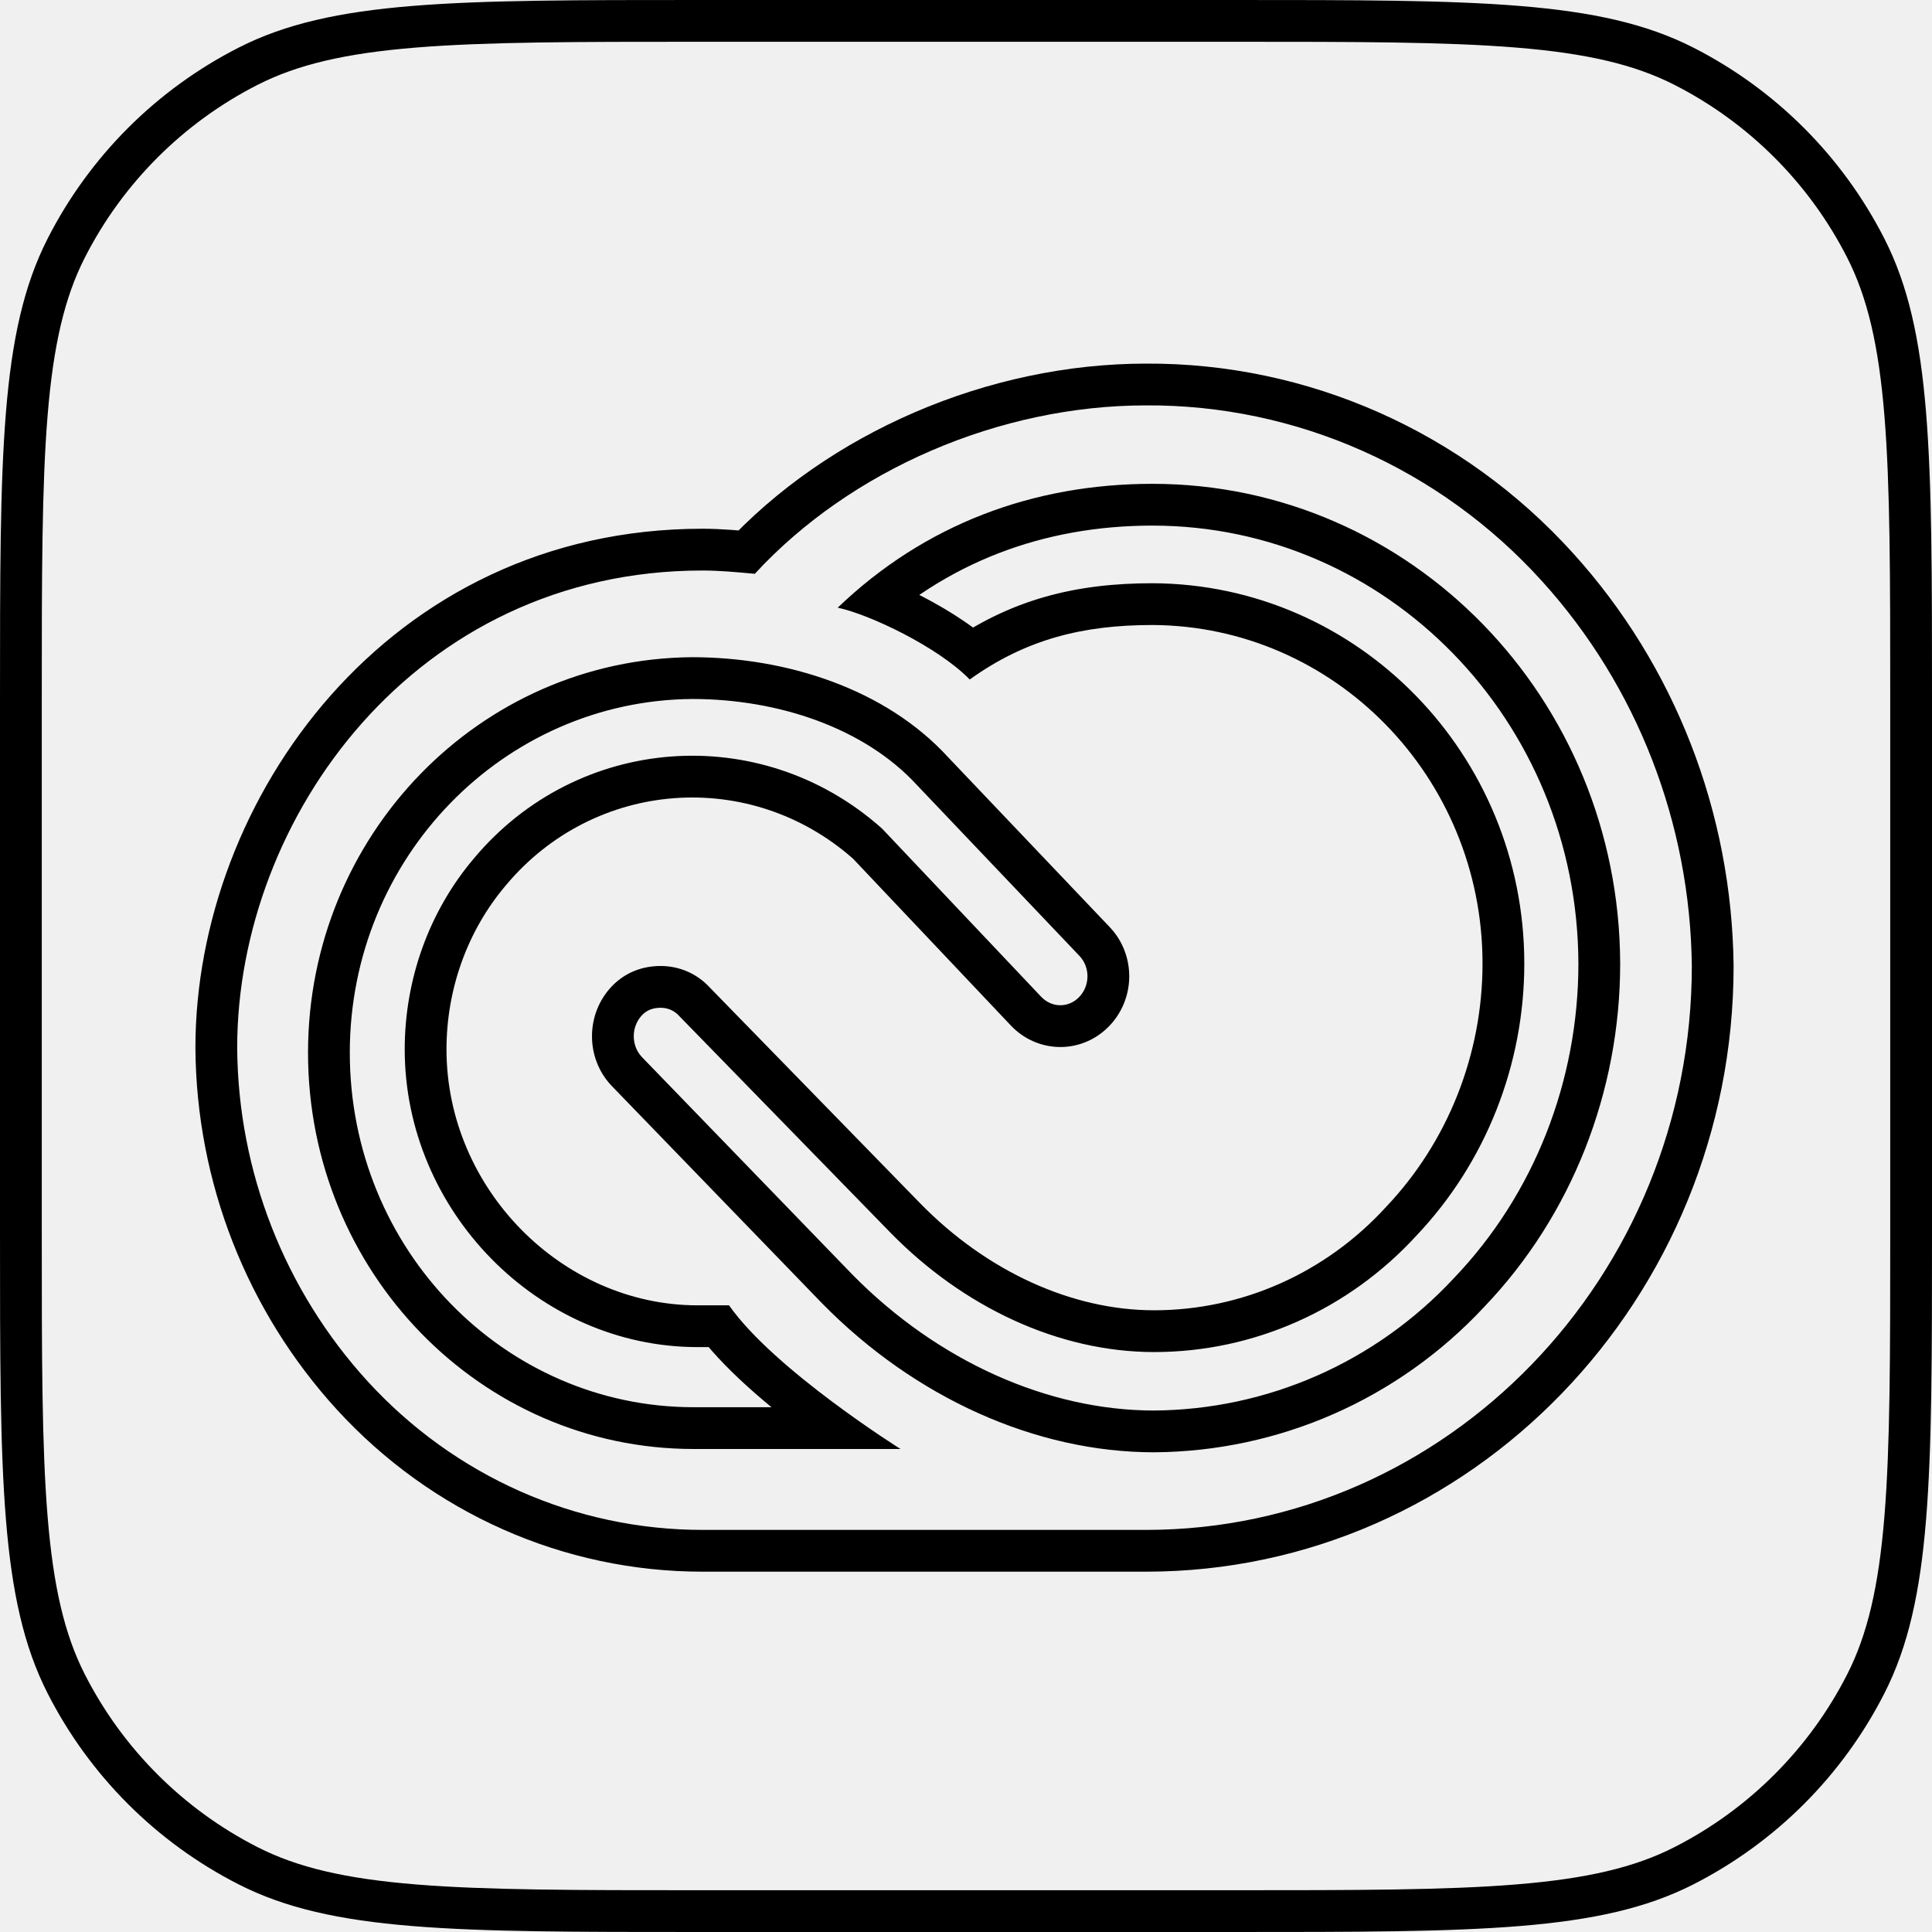
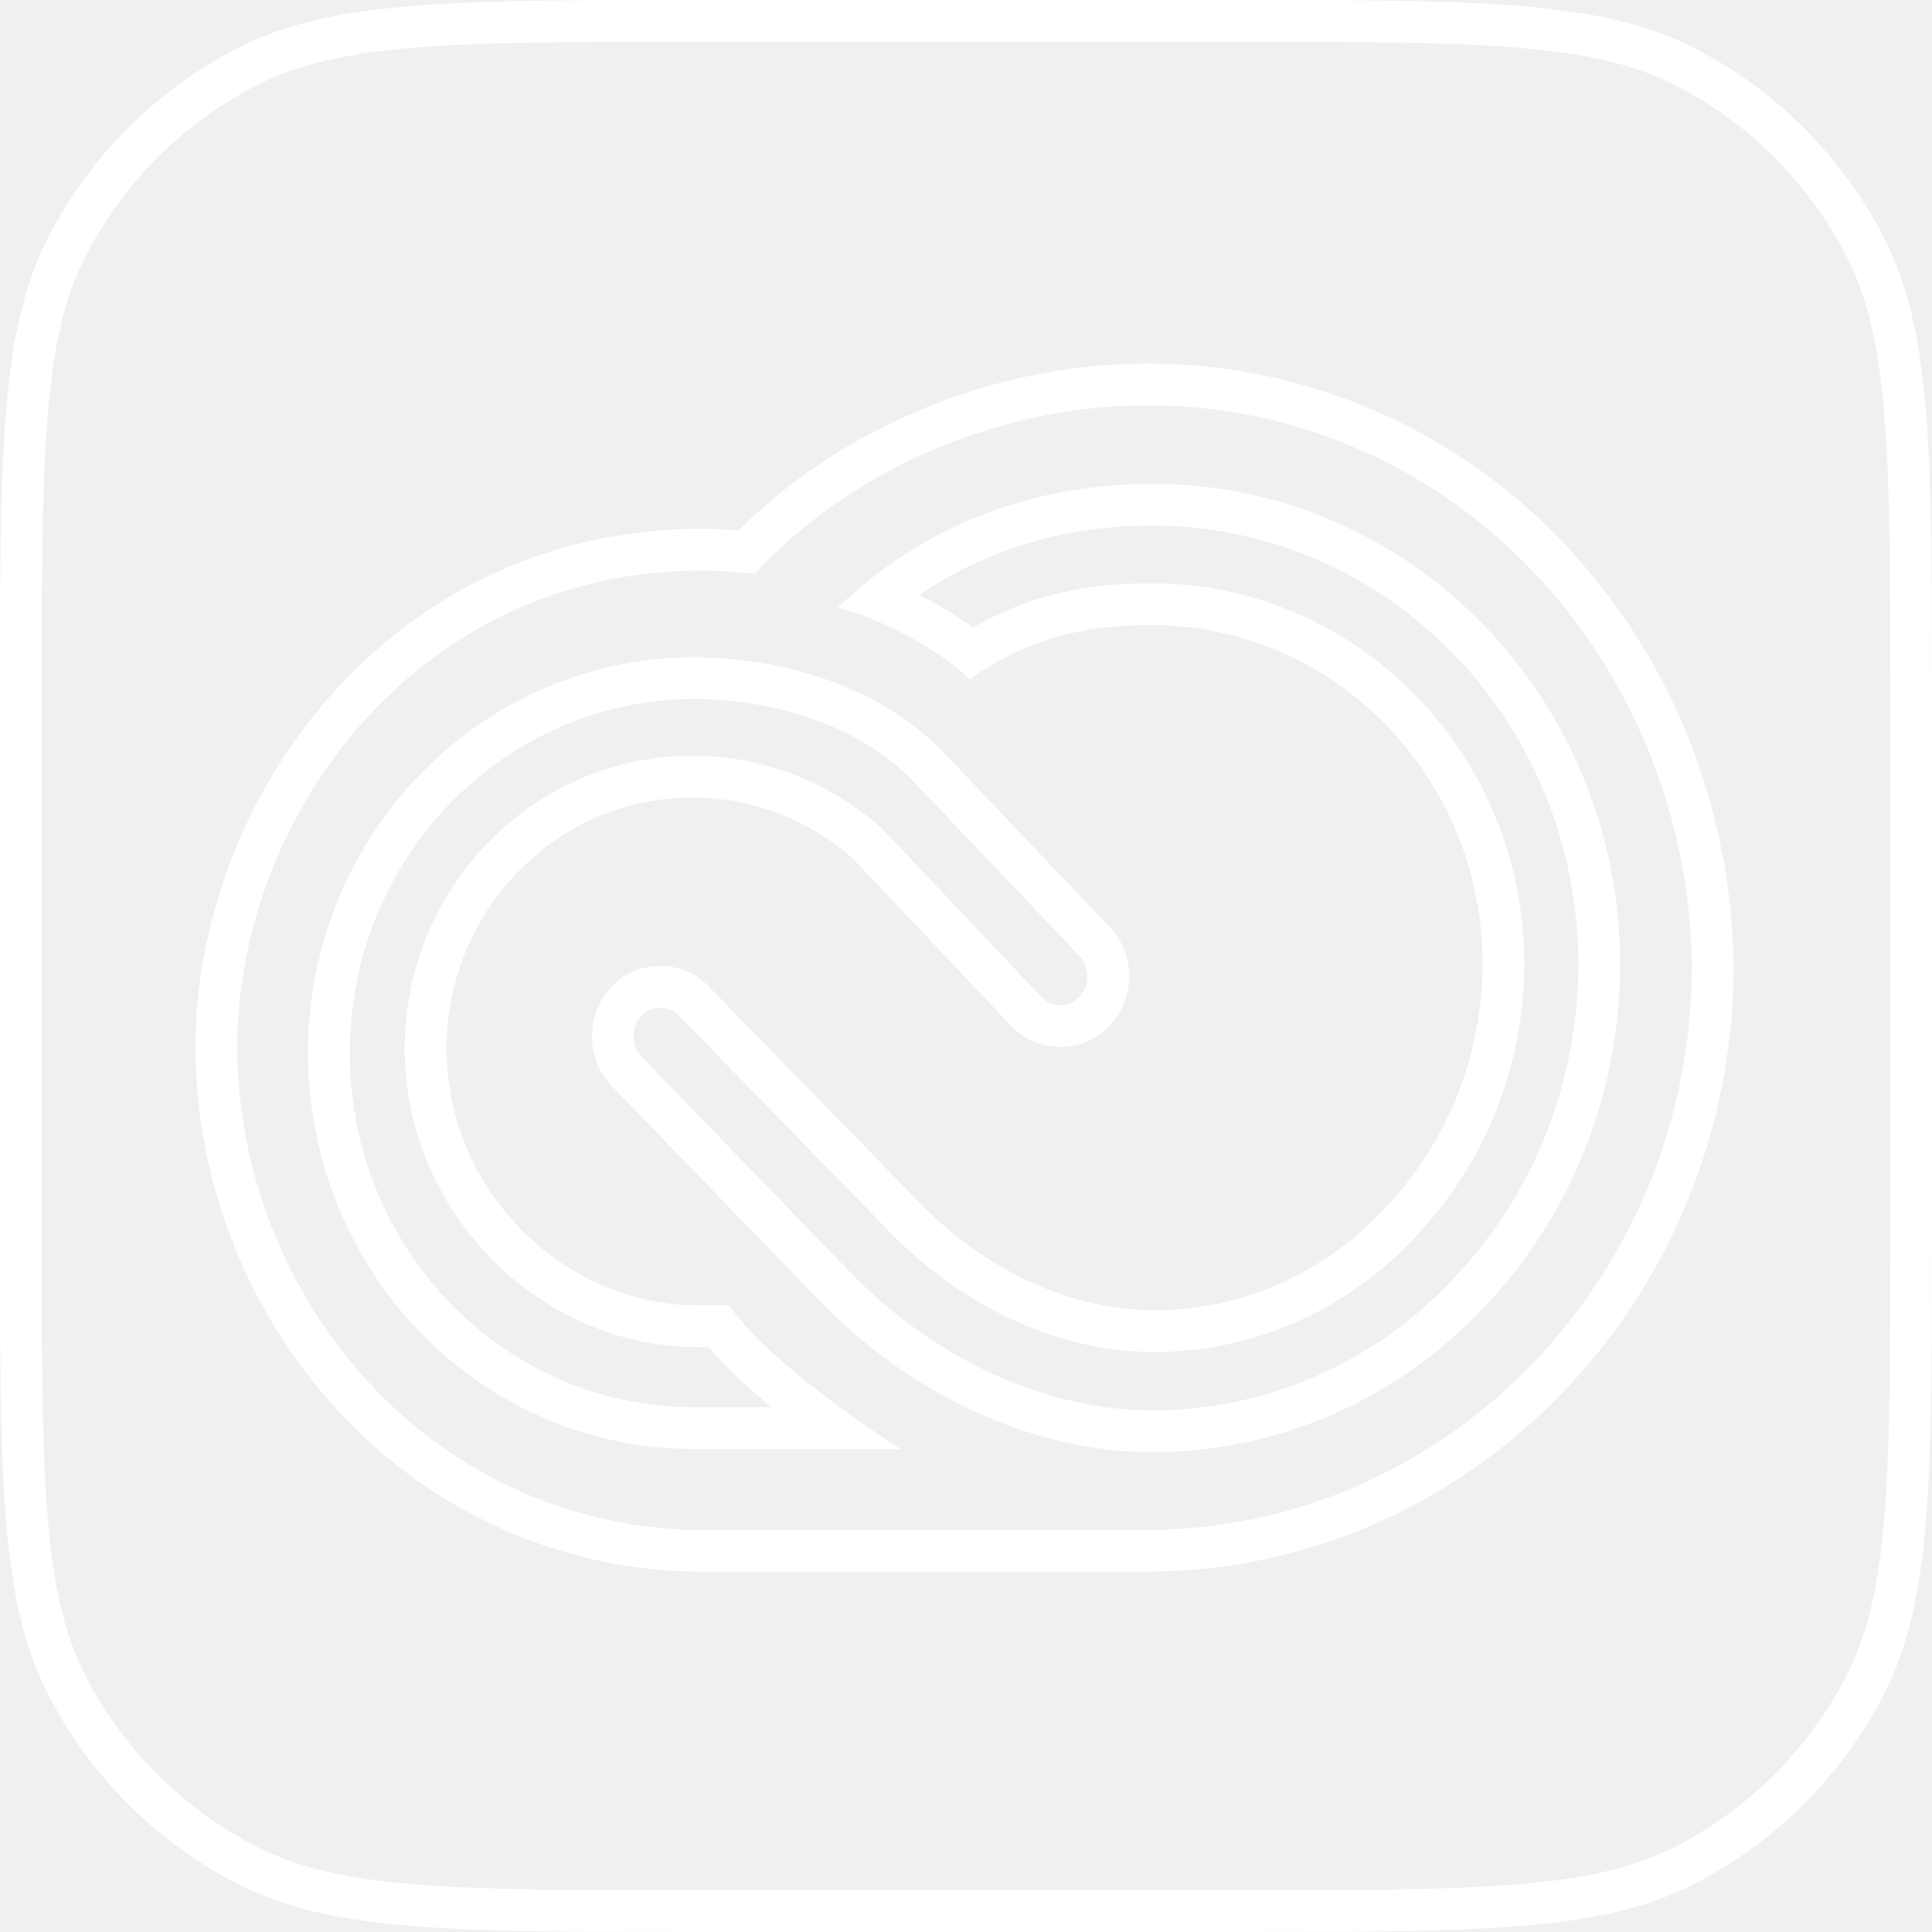
<svg xmlns="http://www.w3.org/2000/svg" width="185" height="185" viewBox="0 0 185 185" fill="none">
  <mask id="path-1-inside-1_80_35" fill="white">
    <path fill-rule="evenodd" clip-rule="evenodd" d="M4.561 22.848C0 31.799 0 43.517 0 66.952V118.048C0 141.483 0 153.201 4.561 162.152C8.573 170.026 14.974 176.427 22.848 180.439C31.799 185 43.517 185 66.952 185H118.048C141.483 185 153.201 185 162.152 180.439C170.026 176.427 176.427 170.026 180.439 162.152C185 153.201 185 141.483 185 118.048V66.952C185 43.517 185 31.799 180.439 22.848C176.427 14.974 170.026 8.573 162.152 4.561C153.201 0 141.483 0 118.048 0H66.952C43.517 0 31.799 0 22.848 4.561C14.974 8.573 8.573 14.974 4.561 22.848ZM109.739 38.818C124.077 38.739 137.875 44.826 147.664 55.658C156.76 65.698 161.848 78.822 162.002 92.499C162.002 122.226 138.568 146.497 109.739 146.497H67.266C55.087 146.497 43.525 141.358 35.2 132.267C27.26 123.57 22.789 112.185 22.712 100.326C22.712 78.348 39.748 54.63 67.266 54.63C68.885 54.63 70.581 54.788 72.277 54.946L72.277 54.946C81.45 44.984 95.71 38.818 109.739 38.818ZM29.495 100.801C29.495 121.752 45.991 138.749 66.418 138.749H86.229C86.229 138.749 74.127 131.16 69.81 124.993H66.804C53.777 124.993 42.754 113.767 42.754 100.485C42.754 94.713 44.758 89.1 48.458 84.752C56.937 74.632 71.814 73.525 81.681 82.222L96.789 98.192C99.333 100.88 103.495 100.959 106.116 98.35C108.737 95.741 108.814 91.472 106.27 88.784L90.777 72.497C84.764 65.935 75.283 62.931 66.264 62.931C45.914 63.089 29.495 80.008 29.495 100.801ZM110.51 139.066C122.458 138.987 133.866 134.006 142.114 125.151C150.516 116.376 155.141 104.517 155.141 92.262C155.064 66.884 135.1 46.329 110.356 46.329C98.948 46.329 88.541 50.203 80.216 58.188C83.223 58.82 89.803 61.933 92.858 65.066C98.254 61.192 103.727 59.848 110.356 59.848C127.777 59.927 141.96 74.395 141.96 92.262C141.96 100.959 138.645 109.339 132.71 115.585C126.929 121.91 118.912 125.467 110.51 125.467C102.648 125.467 94.477 121.752 88.079 115.19L67.96 94.555C66.727 93.211 65.031 92.499 63.258 92.499C61.485 92.499 59.866 93.132 58.633 94.397C56.089 97.006 56.012 101.275 58.556 103.963L78.752 124.835C87.616 133.848 99.179 139.066 110.51 139.066Z" />
  </mask>
-   <path d="M4.561 22.848L0.997 21.032L0.997 21.032L4.561 22.848ZM4.561 162.152L0.997 163.968L0.997 163.968L4.561 162.152ZM22.848 180.439L21.032 184.003L21.032 184.003L22.848 180.439ZM162.152 180.439L163.968 184.003L163.968 184.003L162.152 180.439ZM180.439 162.152L184.003 163.968L184.003 163.968L180.439 162.152ZM180.439 22.848L184.003 21.032L184.003 21.032L180.439 22.848ZM162.152 4.561L163.968 0.997L163.968 0.997L162.152 4.561ZM22.848 4.561L21.032 0.997L21.032 0.997L22.848 4.561ZM147.664 55.658L144.697 58.34L144.7 58.343L147.664 55.658ZM109.739 38.818V42.818H109.75L109.761 42.818L109.739 38.818ZM162.002 92.499H166.002V92.477L166.001 92.454L162.002 92.499ZM35.2 132.267L32.246 134.964L32.249 134.968L35.2 132.267ZM22.712 100.326H18.712V100.339L18.712 100.352L22.712 100.326ZM72.277 54.946L71.905 58.929L71.925 58.931L71.944 58.932L72.277 54.946ZM72.277 54.946L71.945 58.932L73.894 59.095L75.219 57.656L72.277 54.946ZM86.229 138.749V142.749H100.136L88.354 135.361L86.229 138.749ZM69.81 124.993L73.087 122.699L71.893 120.993H69.81V124.993ZM48.458 84.752L51.504 87.344L51.514 87.332L51.524 87.321L48.458 84.752ZM81.681 82.222L84.587 79.473L84.462 79.341L84.326 79.221L81.681 82.222ZM96.789 98.192L93.883 100.941L93.884 100.941L96.789 98.192ZM106.116 98.35L108.938 101.185L108.938 101.185L106.116 98.35ZM106.27 88.784L109.176 86.034L109.169 86.027L106.27 88.784ZM90.777 72.497L87.828 75.2L87.853 75.227L87.879 75.254L90.777 72.497ZM66.264 62.931V58.931H66.249L66.233 58.931L66.264 62.931ZM142.114 125.151L139.225 122.385L139.206 122.405L139.187 122.425L142.114 125.151ZM110.51 139.066V143.066H110.523L110.537 143.066L110.51 139.066ZM155.141 92.262L159.141 92.262L159.141 92.25L155.141 92.262ZM80.216 58.188L77.447 55.301L71.982 60.543L79.393 62.102L80.216 58.188ZM92.858 65.066L89.994 67.858L92.396 70.322L95.191 68.315L92.858 65.066ZM110.356 59.848L110.374 55.848L110.365 55.848H110.356V59.848ZM132.71 115.585L129.811 112.829L129.784 112.858L129.758 112.886L132.71 115.585ZM88.079 115.19L90.943 112.397L90.943 112.397L88.079 115.19ZM67.96 94.555L65.013 97.26L65.054 97.304L65.096 97.347L67.96 94.555ZM58.633 94.397L55.769 91.605L55.769 91.605L58.633 94.397ZM58.556 103.963L55.651 106.713L55.666 106.729L55.681 106.745L58.556 103.963ZM78.752 124.835L75.877 127.616L75.888 127.628L75.9 127.64L78.752 124.835ZM4 66.952C4 55.169 4.003 46.571 4.557 39.794C5.107 33.064 6.18 28.482 8.125 24.664L0.997 21.032C-1.619 26.165 -2.826 31.918 -3.417 39.143C-4.003 46.321 -4 55.301 -4 66.952H4ZM4 118.048V66.952H-4V118.048H4ZM8.125 160.336C6.18 156.518 5.107 151.936 4.557 145.206C4.003 138.429 4 129.831 4 118.048H-4C-4 129.699 -4.003 138.679 -3.417 145.857C-2.826 153.082 -1.619 158.835 0.997 163.968L8.125 160.336ZM24.664 176.875C17.543 173.247 11.753 167.457 8.125 160.336L0.997 163.968C5.392 172.594 12.406 179.608 21.032 184.003L24.664 176.875ZM66.952 181C55.169 181 46.571 180.997 39.794 180.443C33.064 179.893 28.482 178.82 24.664 176.875L21.032 184.003C26.165 186.619 31.918 187.826 39.143 188.417C46.321 189.003 55.301 189 66.952 189V181ZM118.048 181H66.952V189H118.048V181ZM160.336 176.875C156.518 178.82 151.936 179.893 145.206 180.443C138.429 180.997 129.831 181 118.048 181V189C129.699 189 138.679 189.003 145.857 188.417C153.082 187.826 158.835 186.619 163.968 184.003L160.336 176.875ZM176.875 160.336C173.247 167.457 167.457 173.247 160.336 176.875L163.968 184.003C172.594 179.608 179.608 172.594 184.003 163.968L176.875 160.336ZM181 118.048C181 129.831 180.997 138.429 180.443 145.206C179.893 151.936 178.82 156.518 176.875 160.336L184.003 163.968C186.619 158.835 187.826 153.082 188.417 145.857C189.003 138.679 189 129.699 189 118.048H181ZM181 66.952V118.048H189V66.952H181ZM176.875 24.664C178.82 28.482 179.893 33.064 180.443 39.794C180.997 46.571 181 55.169 181 66.952H189C189 55.301 189.003 46.321 188.417 39.143C187.826 31.918 186.619 26.165 184.003 21.032L176.875 24.664ZM160.336 8.125C167.457 11.753 173.247 17.543 176.875 24.664L184.003 21.032C179.608 12.406 172.594 5.392 163.968 0.997L160.336 8.125ZM118.048 4C129.831 4 138.429 4.003 145.206 4.557C151.936 5.107 156.518 6.18 160.336 8.125L163.968 0.997C158.835 -1.619 153.082 -2.826 145.857 -3.417C138.679 -4.003 129.699 -4 118.048 -4V4ZM66.952 4H118.048V-4H66.952V4ZM24.664 8.125C28.482 6.18 33.064 5.107 39.794 4.557C46.571 4.003 55.169 4 66.952 4V-4C55.301 -4 46.321 -4.003 39.143 -3.417C31.918 -2.826 26.165 -1.619 21.032 0.997L24.664 8.125ZM8.125 24.664C11.753 17.543 17.543 11.753 24.664 8.125L21.032 0.997C12.406 5.392 5.392 12.406 0.997 21.032L8.125 24.664ZM150.632 52.975C140.087 41.309 125.205 34.733 109.717 34.818L109.761 42.818C122.948 42.745 135.663 48.344 144.697 58.34L150.632 52.975ZM166.001 92.454C165.836 77.817 160.392 63.749 150.629 52.972L144.7 58.343C153.129 67.647 157.859 79.828 158.002 92.545L166.001 92.454ZM109.739 150.497C140.903 150.497 166.002 124.308 166.002 92.499H158.002C158.002 120.144 136.234 142.497 109.739 142.497V150.497ZM67.266 150.497H109.739V142.497H67.266V150.497ZM32.249 134.968C41.32 144.874 53.947 150.497 67.266 150.497V142.497C56.227 142.497 45.729 137.843 38.15 129.565L32.249 134.968ZM18.712 100.352C18.796 113.2 23.639 125.536 32.246 134.964L38.154 129.57C30.881 121.604 26.783 111.171 26.712 100.3L18.712 100.352ZM67.266 50.63C37.102 50.63 18.712 76.602 18.712 100.326H26.712C26.712 80.094 42.393 58.63 67.266 58.63V50.63ZM72.648 50.963C70.99 50.809 69.104 50.63 67.266 50.63V58.63C68.666 58.63 70.171 58.767 71.905 58.929L72.648 50.963ZM72.609 50.96L72.609 50.96L71.944 58.932L71.945 58.932L72.609 50.96ZM109.739 34.818C94.629 34.818 79.289 41.426 69.334 52.236L75.219 57.656C83.61 48.543 96.791 42.818 109.739 42.818V34.818ZM66.418 134.749C48.306 134.749 33.495 119.65 33.495 100.801H25.495C25.495 123.854 43.677 142.749 66.418 142.749V134.749ZM86.229 134.749H66.418V142.749H86.229V134.749ZM66.533 127.287C69.095 130.947 73.674 134.716 77.241 137.386C79.091 138.771 80.797 139.952 82.039 140.787C82.662 141.205 83.171 141.539 83.527 141.77C83.706 141.885 83.846 141.975 83.944 142.037C83.993 142.068 84.031 142.092 84.058 142.109C84.071 142.118 84.082 142.124 84.089 142.129C84.093 142.132 84.096 142.134 84.099 142.135C84.1 142.136 84.101 142.137 84.102 142.137C84.102 142.137 84.103 142.138 84.103 142.138C84.103 142.138 84.104 142.138 86.229 138.749C88.354 135.361 88.354 135.361 88.355 135.361C88.355 135.361 88.355 135.361 88.355 135.361C88.355 135.361 88.355 135.361 88.355 135.361C88.354 135.361 88.353 135.36 88.351 135.359C88.347 135.356 88.34 135.352 88.33 135.346C88.311 135.334 88.281 135.314 88.24 135.288C88.158 135.236 88.034 135.157 87.873 135.053C87.551 134.845 87.081 134.537 86.502 134.147C85.34 133.367 83.75 132.265 82.035 130.981C78.472 128.315 74.842 125.206 73.087 122.699L66.533 127.287ZM66.804 128.993H69.81V120.993H66.804V128.993ZM38.754 100.485C38.754 115.905 51.497 128.993 66.804 128.993V120.993C56.056 120.993 46.754 111.628 46.754 100.485H38.754ZM45.412 82.159C41.074 87.257 38.754 93.797 38.754 100.485H46.754C46.754 95.629 48.442 90.943 51.504 87.344L45.412 82.159ZM84.326 79.221C72.772 69.038 55.315 70.34 45.392 82.183L51.524 87.321C58.559 78.924 70.856 78.013 79.036 85.222L84.326 79.221ZM99.695 95.443L84.587 79.473L78.775 84.971L93.883 100.941L99.695 95.443ZM103.294 95.515C102.282 96.523 100.707 96.512 99.695 95.442L93.884 100.941C97.959 105.248 104.709 105.395 108.938 101.185L103.294 95.515ZM103.365 91.533C104.408 92.635 104.387 94.427 103.294 95.515L108.938 101.185C113.087 97.055 113.22 90.308 109.176 86.034L103.365 91.533ZM87.879 75.254L103.372 91.541L109.169 86.027L93.675 69.74L87.879 75.254ZM66.264 66.931C74.537 66.931 82.794 69.706 87.828 75.2L93.726 69.795C86.735 62.165 76.029 58.931 66.264 58.931V66.931ZM33.495 100.801C33.495 82.122 48.224 67.071 66.295 66.931L66.233 58.931C43.604 59.107 25.495 77.894 25.495 100.801H33.495ZM139.187 122.425C131.689 130.475 121.33 134.994 110.484 135.066L110.537 143.066C123.586 142.979 136.044 137.537 145.041 127.878L139.187 122.425ZM151.141 92.262C151.141 103.521 146.89 114.379 139.225 122.385L145.003 127.917C154.142 118.372 159.141 105.512 159.141 92.262L151.141 92.262ZM110.356 50.329C132.785 50.329 151.071 68.989 151.141 92.275L159.141 92.25C159.058 64.78 137.414 42.329 110.356 42.329V50.329ZM82.985 61.074C90.516 53.851 99.909 50.329 110.356 50.329V42.329C97.986 42.329 86.567 46.554 77.447 55.301L82.985 61.074ZM95.722 62.273C93.759 60.26 90.915 58.466 88.364 57.14C85.815 55.815 83.051 54.696 81.04 54.273L79.393 62.102C80.388 62.311 82.417 63.065 84.674 64.238C86.929 65.41 88.903 66.739 89.994 67.858L95.722 62.273ZM110.356 55.848C103.085 55.848 96.744 57.352 90.525 61.816L95.191 68.315C99.764 65.032 104.369 63.848 110.356 63.848V55.848ZM145.96 92.262C145.96 72.265 130.068 55.937 110.374 55.848L110.338 63.848C125.485 63.916 137.96 76.525 137.96 92.262H145.96ZM135.61 118.34C142.262 111.34 145.96 101.969 145.96 92.262H137.96C137.96 99.948 135.029 107.338 129.811 112.829L135.61 118.34ZM110.51 129.467C120.055 129.467 129.137 125.423 135.662 118.284L129.758 112.886C124.721 118.397 117.769 121.467 110.51 121.467V129.467ZM85.215 117.982C92.241 125.188 101.402 129.467 110.51 129.467V121.467C103.893 121.467 96.713 118.315 90.943 112.397L85.215 117.982ZM65.096 97.347L85.215 117.982L90.943 112.397L70.824 91.763L65.096 97.347ZM63.258 96.499C63.945 96.499 64.56 96.766 65.013 97.26L70.907 91.851C68.893 89.656 66.117 88.499 63.258 88.499V96.499ZM61.497 97.189C61.922 96.754 62.481 96.499 63.258 96.499V88.499C60.489 88.499 57.811 89.51 55.769 91.605L61.497 97.189ZM61.461 101.214C60.412 100.105 60.433 98.281 61.497 97.189L55.769 91.605C51.746 95.731 51.613 102.446 55.651 106.713L61.461 101.214ZM81.626 122.053L61.431 101.182L55.681 106.745L75.877 127.616L81.626 122.053ZM110.51 135.066C100.392 135.066 89.821 130.385 81.603 122.03L75.9 127.64C85.412 137.31 97.966 143.066 110.51 143.066V135.066Z" fill="black" mask="url(#path-1-inside-1_80_35)" />
+   <path d="M4.561 22.848L0.997 21.032L0.997 21.032L4.561 22.848ZM4.561 162.152L0.997 163.968L0.997 163.968L4.561 162.152ZM22.848 180.439L21.032 184.003L21.032 184.003L22.848 180.439ZM162.152 180.439L163.968 184.003L163.968 184.003L162.152 180.439ZM180.439 162.152L184.003 163.968L184.003 163.968L180.439 162.152ZM180.439 22.848L184.003 21.032L184.003 21.032L180.439 22.848ZM162.152 4.561L163.968 0.997L163.968 0.997L162.152 4.561ZM22.848 4.561L21.032 0.997L21.032 0.997L22.848 4.561ZM147.664 55.658L144.697 58.34L144.7 58.343L147.664 55.658ZM109.739 38.818V42.818H109.75L109.761 42.818L109.739 38.818ZM162.002 92.499H166.002V92.477L166.001 92.454L162.002 92.499ZM35.2 132.267L32.246 134.964L32.249 134.968L35.2 132.267ZM22.712 100.326H18.712V100.339L18.712 100.352L22.712 100.326ZM72.277 54.946L71.905 58.929L71.925 58.931L71.944 58.932L72.277 54.946ZM72.277 54.946L71.945 58.932L73.894 59.095L75.219 57.656L72.277 54.946ZM86.229 138.749V142.749H100.136L88.354 135.361L86.229 138.749ZM69.81 124.993L73.087 122.699L71.893 120.993H69.81V124.993ZM48.458 84.752L51.504 87.344L51.514 87.332L51.524 87.321L48.458 84.752ZM81.681 82.222L84.587 79.473L84.462 79.341L84.326 79.221L81.681 82.222ZM96.789 98.192L93.883 100.941L93.884 100.941L96.789 98.192ZM106.116 98.35L108.938 101.185L108.938 101.185L106.116 98.35ZM106.27 88.784L109.176 86.034L109.169 86.027L106.27 88.784ZM90.777 72.497L87.828 75.2L87.853 75.227L87.879 75.254L90.777 72.497ZM66.264 62.931V58.931H66.249L66.233 58.931L66.264 62.931ZM142.114 125.151L139.225 122.385L139.206 122.405L139.187 122.425L142.114 125.151ZM110.51 139.066V143.066H110.523L110.537 143.066L110.51 139.066ZM155.141 92.262L159.141 92.262L159.141 92.25L155.141 92.262ZM80.216 58.188L77.447 55.301L71.982 60.543L79.393 62.102L80.216 58.188ZM92.858 65.066L89.994 67.858L92.396 70.322L95.191 68.315L92.858 65.066ZM110.356 59.848L110.374 55.848L110.365 55.848H110.356V59.848ZM132.71 115.585L129.811 112.829L129.784 112.858L129.758 112.886L132.71 115.585ZM88.079 115.19L90.943 112.397L90.943 112.397L88.079 115.19ZM67.96 94.555L65.013 97.26L65.054 97.304L65.096 97.347L67.96 94.555ZM58.633 94.397L55.769 91.605L55.769 91.605L58.633 94.397ZM58.556 103.963L55.651 106.713L55.666 106.729L55.681 106.745L58.556 103.963ZM78.752 124.835L75.877 127.616L75.888 127.628L75.9 127.64L78.752 124.835ZM4 66.952C4 55.169 4.003 46.571 4.557 39.794C5.107 33.064 6.18 28.482 8.125 24.664L0.997 21.032C-1.619 26.165 -2.826 31.918 -3.417 39.143C-4.003 46.321 -4 55.301 -4 66.952H4ZM4 118.048V66.952H-4V118.048H4ZM8.125 160.336C6.18 156.518 5.107 151.936 4.557 145.206C4.003 138.429 4 129.831 4 118.048H-4C-4 129.699 -4.003 138.679 -3.417 145.857C-2.826 153.082 -1.619 158.835 0.997 163.968L8.125 160.336ZM24.664 176.875C17.543 173.247 11.753 167.457 8.125 160.336L0.997 163.968C5.392 172.594 12.406 179.608 21.032 184.003L24.664 176.875ZM66.952 181C55.169 181 46.571 180.997 39.794 180.443C33.064 179.893 28.482 178.82 24.664 176.875L21.032 184.003C26.165 186.619 31.918 187.826 39.143 188.417C46.321 189.003 55.301 189 66.952 189V181ZM118.048 181H66.952V189H118.048V181ZM160.336 176.875C156.518 178.82 151.936 179.893 145.206 180.443C138.429 180.997 129.831 181 118.048 181V189C129.699 189 138.679 189.003 145.857 188.417C153.082 187.826 158.835 186.619 163.968 184.003L160.336 176.875ZM176.875 160.336C173.247 167.457 167.457 173.247 160.336 176.875L163.968 184.003C172.594 179.608 179.608 172.594 184.003 163.968L176.875 160.336ZM181 118.048C181 129.831 180.997 138.429 180.443 145.206C179.893 151.936 178.82 156.518 176.875 160.336L184.003 163.968C186.619 158.835 187.826 153.082 188.417 145.857C189.003 138.679 189 129.699 189 118.048H181ZM181 66.952V118.048H189V66.952H181ZM176.875 24.664C178.82 28.482 179.893 33.064 180.443 39.794C180.997 46.571 181 55.169 181 66.952H189C189 55.301 189.003 46.321 188.417 39.143C187.826 31.918 186.619 26.165 184.003 21.032L176.875 24.664ZM160.336 8.125C167.457 11.753 173.247 17.543 176.875 24.664L184.003 21.032C179.608 12.406 172.594 5.392 163.968 0.997L160.336 8.125ZM118.048 4C129.831 4 138.429 4.003 145.206 4.557C151.936 5.107 156.518 6.18 160.336 8.125L163.968 0.997C158.835 -1.619 153.082 -2.826 145.857 -3.417C138.679 -4.003 129.699 -4 118.048 -4V4ZM66.952 4H118.048V-4H66.952V4ZM24.664 8.125C28.482 6.18 33.064 5.107 39.794 4.557C46.571 4.003 55.169 4 66.952 4V-4C55.301 -4 46.321 -4.003 39.143 -3.417C31.918 -2.826 26.165 -1.619 21.032 0.997L24.664 8.125ZM8.125 24.664C11.753 17.543 17.543 11.753 24.664 8.125L21.032 0.997C12.406 5.392 5.392 12.406 0.997 21.032L8.125 24.664ZM150.632 52.975C140.087 41.309 125.205 34.733 109.717 34.818L109.761 42.818C122.948 42.745 135.663 48.344 144.697 58.34L150.632 52.975ZM166.001 92.454C165.836 77.817 160.392 63.749 150.629 52.972L144.7 58.343C153.129 67.647 157.859 79.828 158.002 92.545L166.001 92.454ZM109.739 150.497C140.903 150.497 166.002 124.308 166.002 92.499H158.002C158.002 120.144 136.234 142.497 109.739 142.497V150.497ZM67.266 150.497H109.739V142.497H67.266V150.497ZM32.249 134.968C41.32 144.874 53.947 150.497 67.266 150.497V142.497C56.227 142.497 45.729 137.843 38.15 129.565L32.249 134.968ZM18.712 100.352C18.796 113.2 23.639 125.536 32.246 134.964L38.154 129.57C30.881 121.604 26.783 111.171 26.712 100.3L18.712 100.352ZM67.266 50.63C37.102 50.63 18.712 76.602 18.712 100.326H26.712C26.712 80.094 42.393 58.63 67.266 58.63V50.63ZM72.648 50.963C70.99 50.809 69.104 50.63 67.266 50.63V58.63C68.666 58.63 70.171 58.767 71.905 58.929L72.648 50.963ZM72.609 50.96L72.609 50.96L71.944 58.932L71.945 58.932L72.609 50.96ZM109.739 34.818C94.629 34.818 79.289 41.426 69.334 52.236L75.219 57.656C83.61 48.543 96.791 42.818 109.739 42.818V34.818ZM66.418 134.749C48.306 134.749 33.495 119.65 33.495 100.801H25.495C25.495 123.854 43.677 142.749 66.418 142.749V134.749ZM86.229 134.749H66.418V142.749H86.229V134.749ZM66.533 127.287C69.095 130.947 73.674 134.716 77.241 137.386C79.091 138.771 80.797 139.952 82.039 140.787C82.662 141.205 83.171 141.539 83.527 141.77C83.706 141.885 83.846 141.975 83.944 142.037C83.993 142.068 84.031 142.092 84.058 142.109C84.071 142.118 84.082 142.124 84.089 142.129C84.093 142.132 84.096 142.134 84.099 142.135C84.1 142.136 84.101 142.137 84.102 142.137C84.102 142.137 84.103 142.138 84.103 142.138C84.103 142.138 84.104 142.138 86.229 138.749C88.354 135.361 88.354 135.361 88.355 135.361C88.355 135.361 88.355 135.361 88.355 135.361C88.355 135.361 88.355 135.361 88.355 135.361C88.354 135.361 88.353 135.36 88.351 135.359C88.347 135.356 88.34 135.352 88.33 135.346C88.311 135.334 88.281 135.314 88.24 135.288C88.158 135.236 88.034 135.157 87.873 135.053C87.551 134.845 87.081 134.537 86.502 134.147C85.34 133.367 83.75 132.265 82.035 130.981C78.472 128.315 74.842 125.206 73.087 122.699L66.533 127.287ZM66.804 128.993H69.81V120.993H66.804V128.993ZM38.754 100.485C38.754 115.905 51.497 128.993 66.804 128.993V120.993C56.056 120.993 46.754 111.628 46.754 100.485H38.754ZM45.412 82.159C41.074 87.257 38.754 93.797 38.754 100.485H46.754C46.754 95.629 48.442 90.943 51.504 87.344L45.412 82.159ZM84.326 79.221C72.772 69.038 55.315 70.34 45.392 82.183L51.524 87.321C58.559 78.924 70.856 78.013 79.036 85.222L84.326 79.221ZM99.695 95.443L84.587 79.473L78.775 84.971L93.883 100.941L99.695 95.443ZM103.294 95.515C102.282 96.523 100.707 96.512 99.695 95.442L93.884 100.941C97.959 105.248 104.709 105.395 108.938 101.185L103.294 95.515ZM103.365 91.533C104.408 92.635 104.387 94.427 103.294 95.515L108.938 101.185C113.087 97.055 113.22 90.308 109.176 86.034L103.365 91.533ZM87.879 75.254L103.372 91.541L109.169 86.027L93.675 69.74L87.879 75.254ZM66.264 66.931C74.537 66.931 82.794 69.706 87.828 75.2L93.726 69.795C86.735 62.165 76.029 58.931 66.264 58.931V66.931ZM33.495 100.801C33.495 82.122 48.224 67.071 66.295 66.931L66.233 58.931C43.604 59.107 25.495 77.894 25.495 100.801H33.495ZM139.187 122.425C131.689 130.475 121.33 134.994 110.484 135.066L110.537 143.066C123.586 142.979 136.044 137.537 145.041 127.878L139.187 122.425ZM151.141 92.262C151.141 103.521 146.89 114.379 139.225 122.385L145.003 127.917C154.142 118.372 159.141 105.512 159.141 92.262L151.141 92.262ZM110.356 50.329C132.785 50.329 151.071 68.989 151.141 92.275L159.141 92.25C159.058 64.78 137.414 42.329 110.356 42.329V50.329ZM82.985 61.074C90.516 53.851 99.909 50.329 110.356 50.329V42.329C97.986 42.329 86.567 46.554 77.447 55.301L82.985 61.074ZM95.722 62.273C93.759 60.26 90.915 58.466 88.364 57.14C85.815 55.815 83.051 54.696 81.04 54.273L79.393 62.102C80.388 62.311 82.417 63.065 84.674 64.238C86.929 65.41 88.903 66.739 89.994 67.858L95.722 62.273ZM110.356 55.848C103.085 55.848 96.744 57.352 90.525 61.816L95.191 68.315C99.764 65.032 104.369 63.848 110.356 63.848V55.848ZM145.96 92.262C145.96 72.265 130.068 55.937 110.374 55.848L110.338 63.848C125.485 63.916 137.96 76.525 137.96 92.262H145.96ZM135.61 118.34C142.262 111.34 145.96 101.969 145.96 92.262H137.96C137.96 99.948 135.029 107.338 129.811 112.829L135.61 118.34ZM110.51 129.467C120.055 129.467 129.137 125.423 135.662 118.284L129.758 112.886C124.721 118.397 117.769 121.467 110.51 121.467V129.467ZM85.215 117.982C92.241 125.188 101.402 129.467 110.51 129.467V121.467C103.893 121.467 96.713 118.315 90.943 112.397L85.215 117.982ZM65.096 97.347L85.215 117.982L90.943 112.397L70.824 91.763L65.096 97.347ZM63.258 96.499C63.945 96.499 64.56 96.766 65.013 97.26L70.907 91.851C68.893 89.656 66.117 88.499 63.258 88.499V96.499ZM61.497 97.189C61.922 96.754 62.481 96.499 63.258 96.499V88.499C60.489 88.499 57.811 89.51 55.769 91.605L61.497 97.189ZM61.461 101.214C60.412 100.105 60.433 98.281 61.497 97.189L55.769 91.605C51.746 95.731 51.613 102.446 55.651 106.713L61.461 101.214ZM81.626 122.053L61.431 101.182L55.681 106.745L75.877 127.616L81.626 122.053ZM110.51 135.066C100.392 135.066 89.821 130.385 81.603 122.03L75.9 127.64C85.412 137.31 97.966 143.066 110.51 143.066V135.066Z" fill="white" mask="url(#path-1-inside-1_80_35)" />
</svg>
